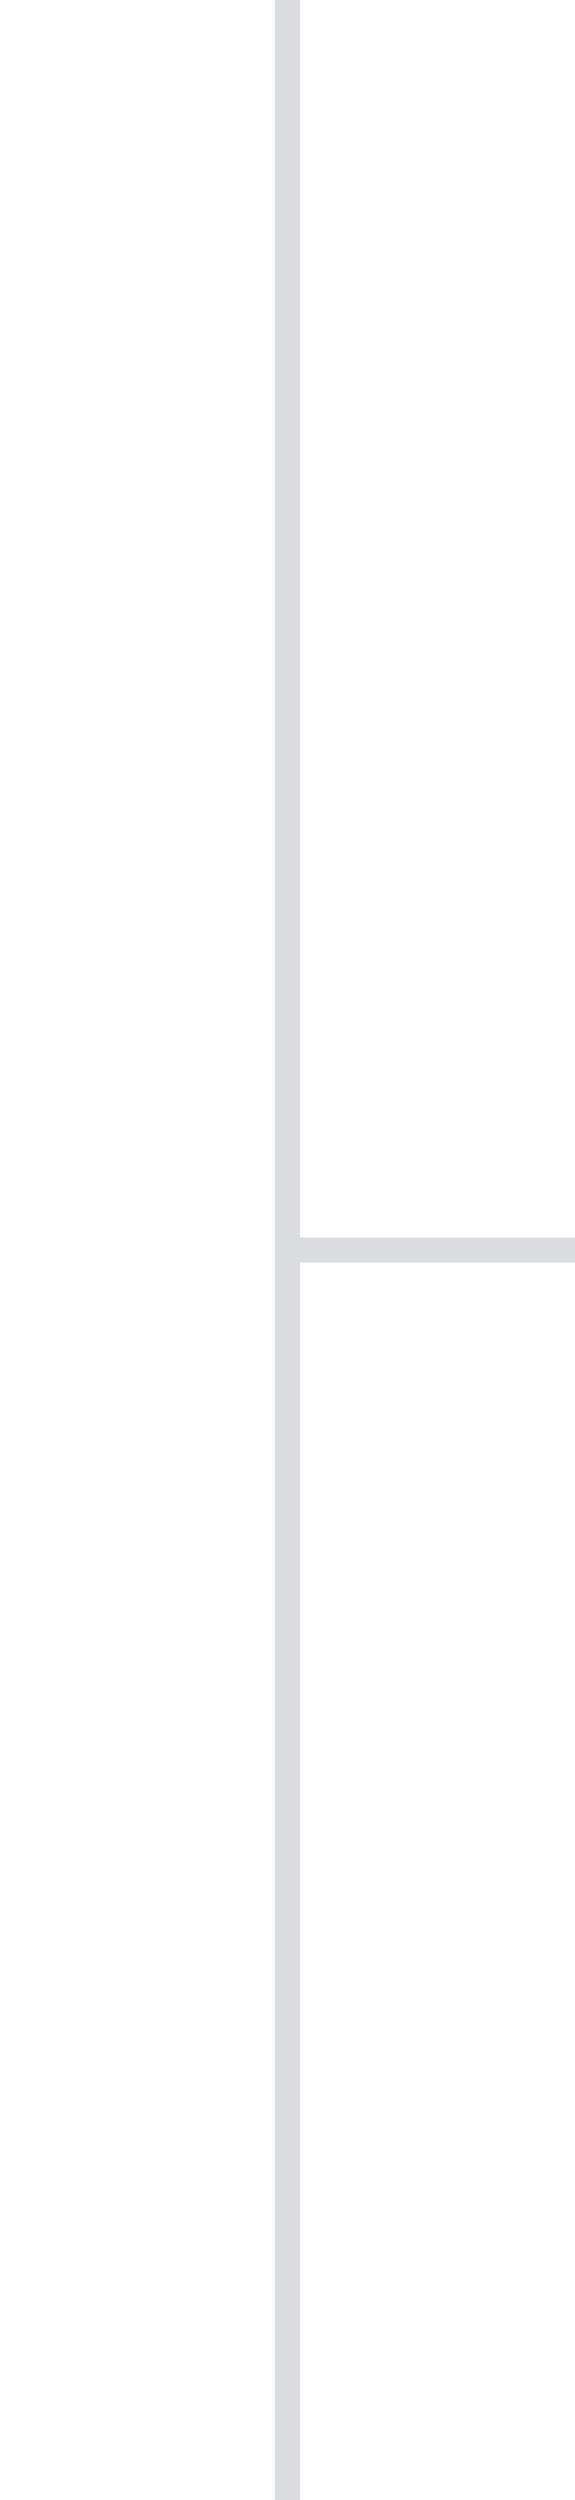
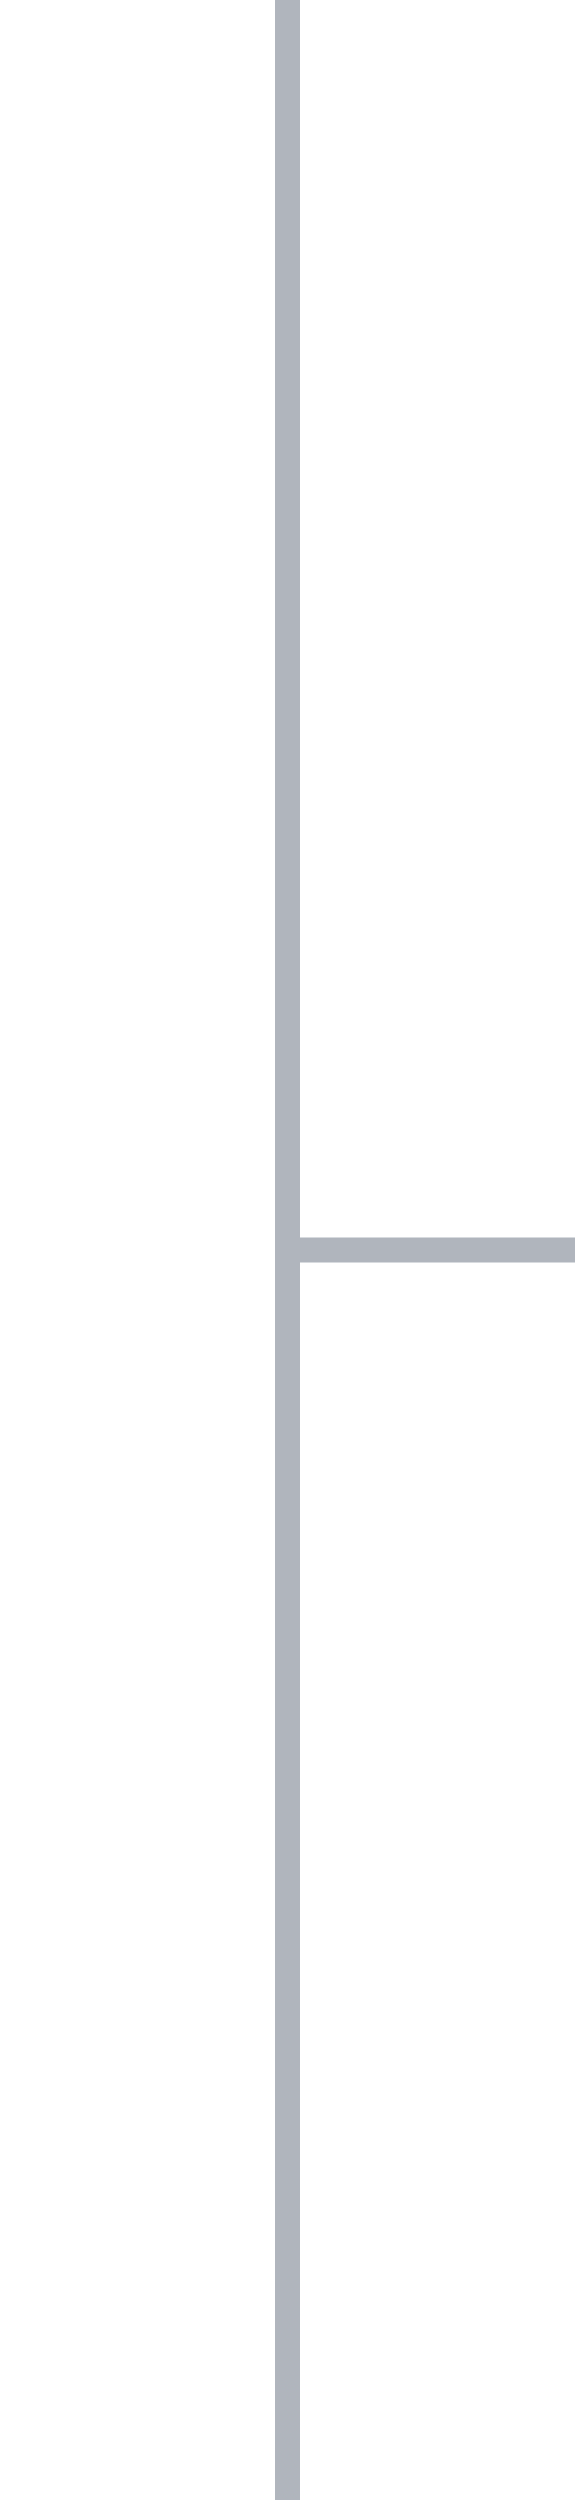
<svg xmlns="http://www.w3.org/2000/svg" viewBox="0 0 23 100" preserveAspectRatio="none" fill="none" aria-hidden="true">
-   <path stroke="#DADCE0" stroke-width="1" vector-effect="non-scaling-stroke" stroke-linecap="square" stroke-linejoin="miter" d="M 11.5 0 V 100 M 11.5 50 H 23" />
+   <path stroke="#B0B5BD" stroke-width="1" vector-effect="non-scaling-stroke" stroke-linecap="square" stroke-linejoin="miter" d="M 11.5 0 V 100 M 11.5 50 H 23" />
</svg>
